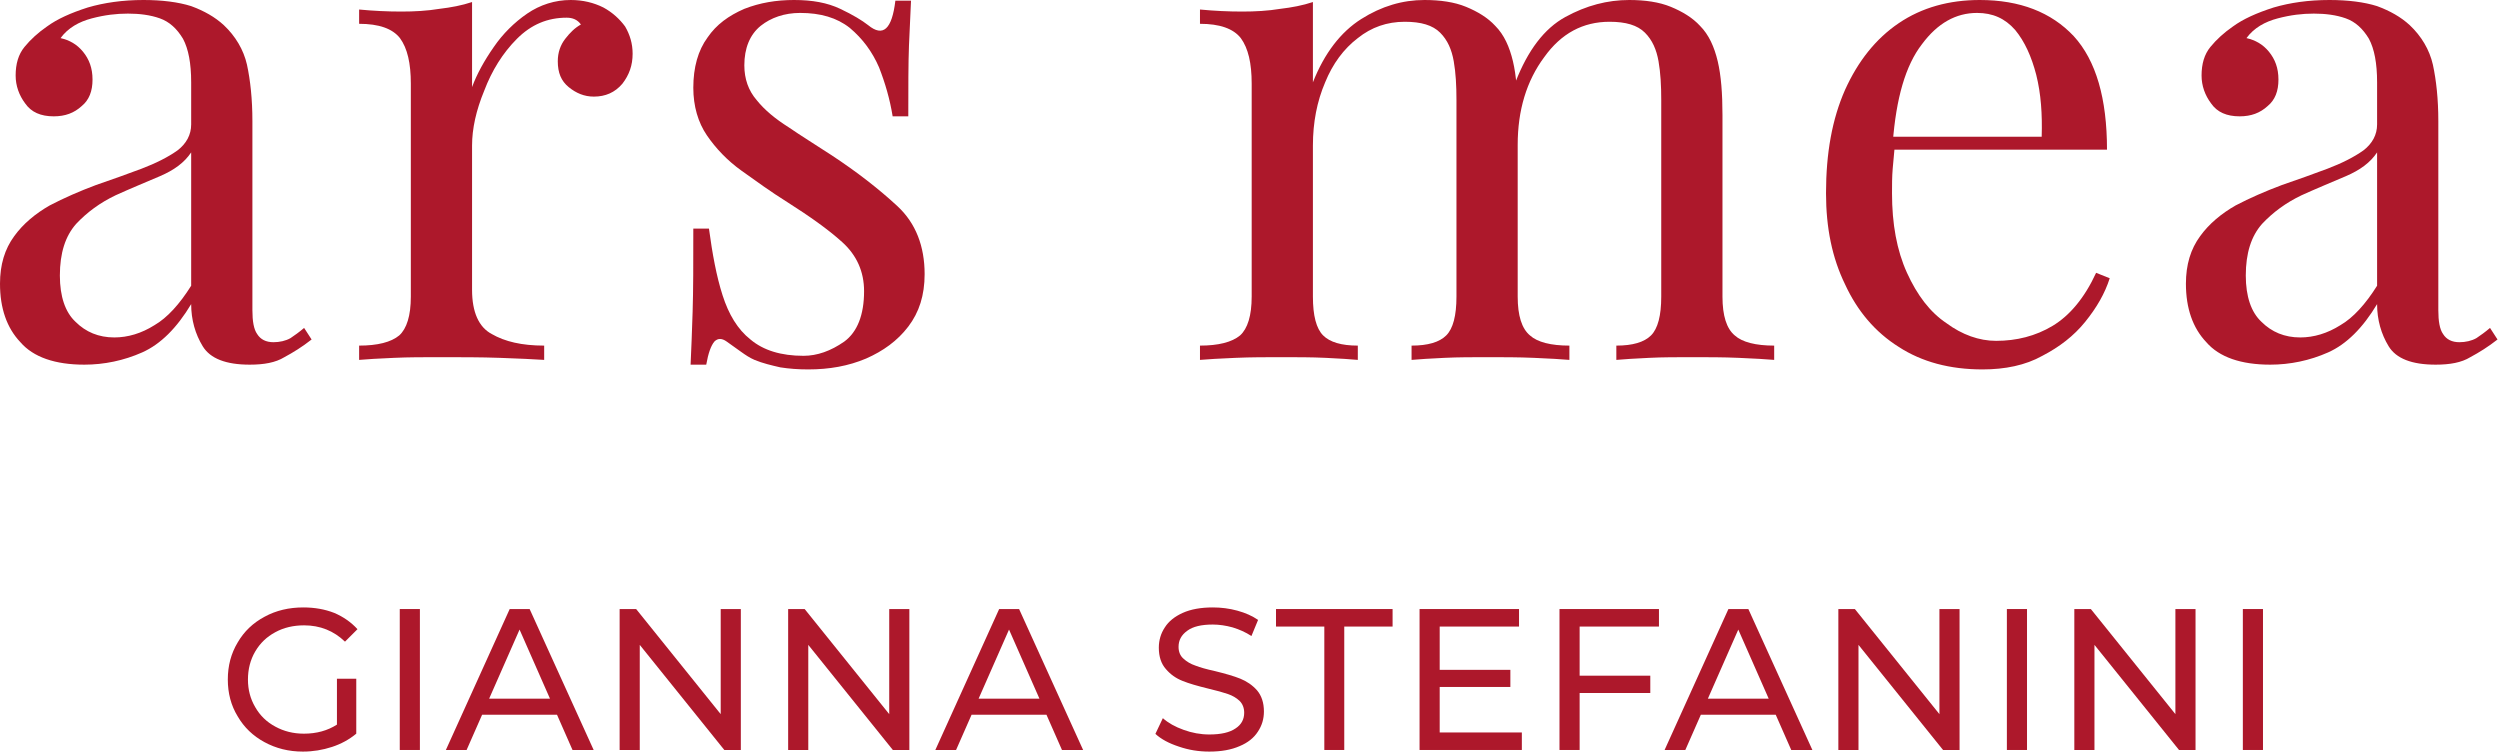
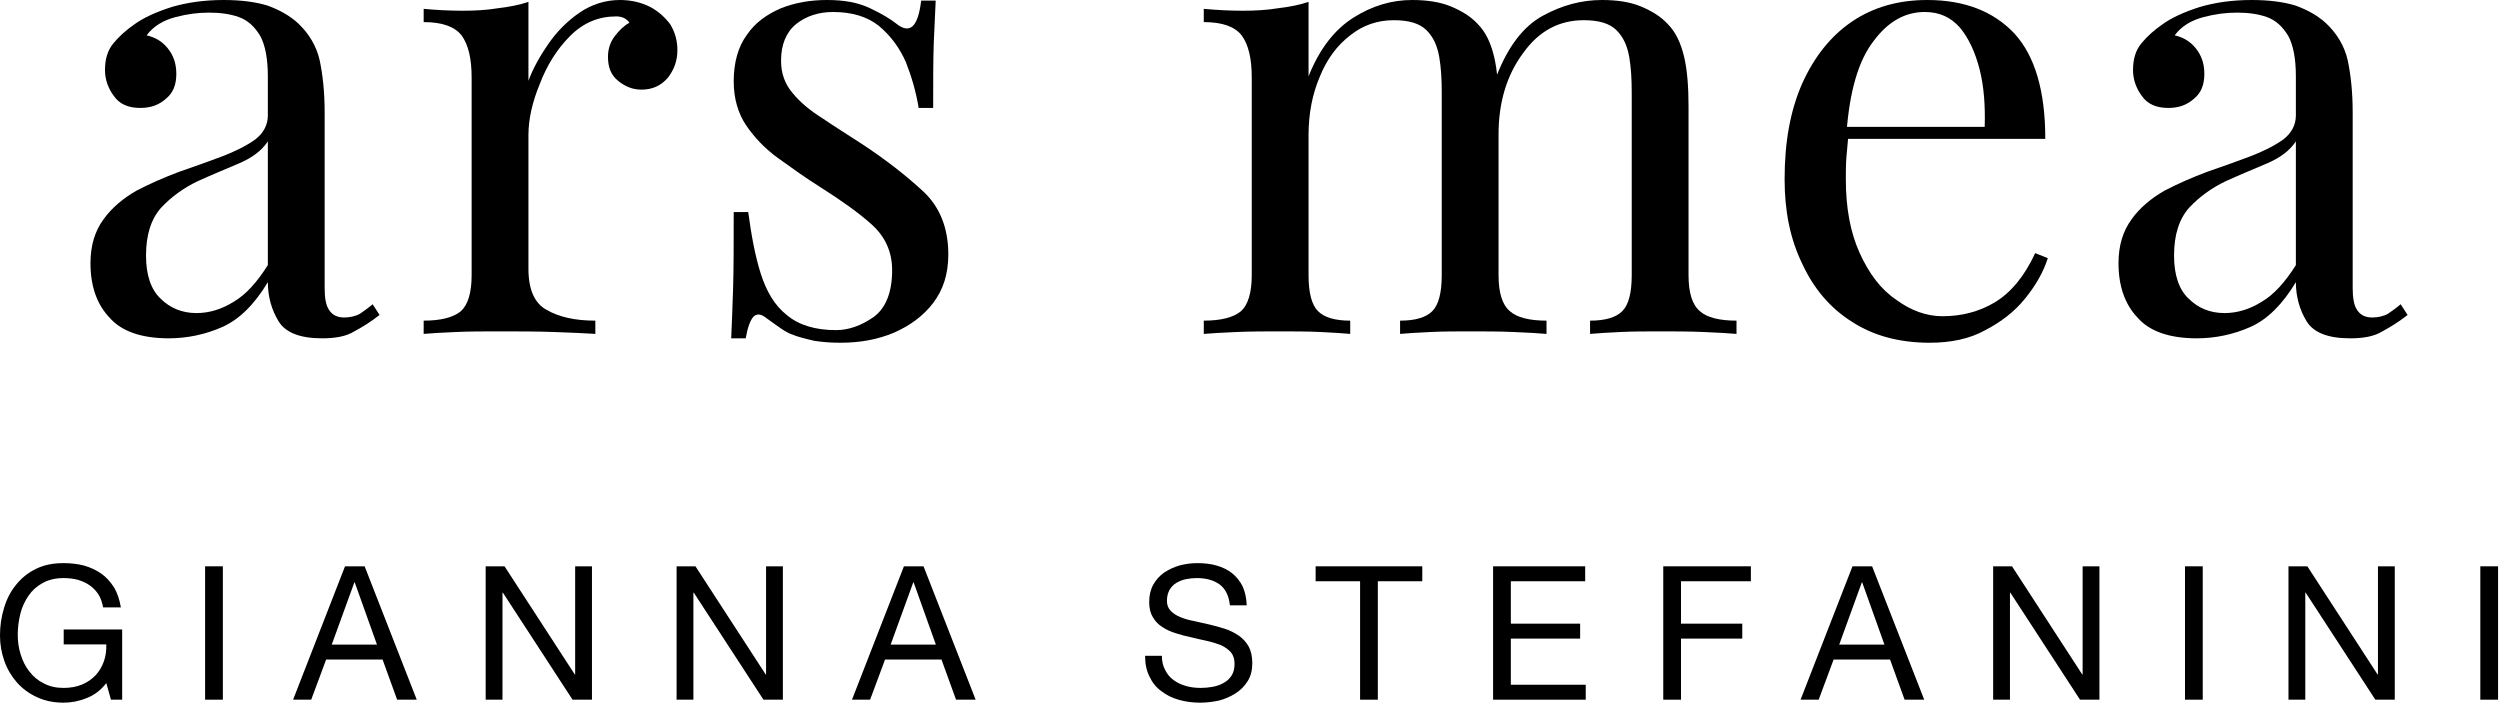
- <svg xmlns="http://www.w3.org/2000/svg" clip-rule="evenodd" fill-rule="evenodd" stroke-linejoin="round" stroke-miterlimit="2" viewBox="0 0 745 224">
-   <g fill="#ad182b" fill-rule="nonzero">
-     <path d="m.59-.354h.096v.273c-.035.029-.075.051-.121.066s-.094.023-.144.023c-.071 0-.134-.016-.191-.047s-.101-.073-.133-.128c-.033-.054-.049-.115-.049-.183s.016-.129.049-.184c.032-.055.076-.097.134-.128.057-.031.121-.046.192-.046.056 0 .107.009.153.027.045.019.084.046.116.081l-.062.062c-.056-.054-.124-.081-.203-.081-.053 0-.101.011-.143.034-.043.023-.076.055-.1.096s-.036.088-.036.139.012.096.036.137c.024.042.057.074.1.097.042.023.089.035.142.035.063 0 .117-.015.164-.045z" transform="matrix(60 0 0 60 65.0086 223.494)" />
-     <path d="m119.129 181.494h6v42h-6z" />
-     <path d="m.551-.175h-.372l-.077.175h-.103l.317-.7h.099l.318.7h-.105zm-.035-.08-.151-.343-.151.343z" transform="matrix(60 0 0 60 132.929 223.494)" />
-     <path d="m.707-.7v.7h-.082l-.42-.522v.522h-.1v-.7h.082l.42.522v-.522z" transform="matrix(60 0 0 60 178.349 223.494)" />
-     <path d="m.707-.7v.7h-.082l-.42-.522v.522h-.1v-.7h.082l.42.522v-.522z" transform="matrix(60 0 0 60 228.569 223.494)" />
-     <path d="m.551-.175h-.372l-.077.175h-.103l.317-.7h.099l.318.7h-.105zm-.035-.08-.151-.343-.151.343z" transform="matrix(60 0 0 60 278.789 223.494)" />
-     <path d="m.309.008c-.053 0-.103-.008-.152-.025-.049-.016-.088-.037-.116-.063l.037-.078c.027.024.061.043.103.058.041.015.084.023.128.023.058 0 .101-.01.13-.03.029-.019.043-.045.043-.078 0-.024-.008-.044-.023-.059-.016-.015-.035-.026-.058-.034s-.056-.017-.098-.027c-.053-.013-.095-.025-.127-.038-.033-.013-.06-.032-.083-.059-.023-.026-.035-.061-.035-.106 0-.037.01-.071.03-.101.019-.03.049-.054.089-.072s.09-.027.149-.027c.041 0 .082.005.122.016s.074.026.103.046l-.033.08c-.029-.019-.061-.033-.094-.043-.033-.009-.066-.014-.098-.014-.057 0-.099.01-.127.031-.029.021-.043.047-.043.08 0 .024.008.044.024.058.016.015.036.027.06.035.023.009.055.018.096.027.053.013.095.025.127.038s.06.032.083.058c.022.026.034.061.034.105 0 .037-.01.07-.03.1-.02.031-.05.055-.091.072-.041.018-.091.027-.15.027z" transform="matrix(60 0 0 60 341.849 223.494)" />
-     <path d="m.244-.613h-.24v-.087h.579v.087h-.24v.613h-.099z" transform="matrix(60 0 0 60 380.009 223.494)" />
-     <path d="m.613-.087v.087h-.508v-.7h.494v.087h-.394v.215h.351v.085h-.351v.226z" transform="matrix(60 0 0 60 416.729 223.494)" />
-     <path d="m.205-.613v.244h.351v.086h-.351v.283h-.1v-.7h.494v.087z" transform="matrix(60 0 0 60 458.429 223.494)" />
-     <path d="m.551-.175h-.372l-.077.175h-.103l.317-.7h.099l.318.7h-.105zm-.035-.08-.151-.343-.151.343z" transform="matrix(60 0 0 60 496.109 223.494)" />
-     <path d="m.707-.7v.7h-.082l-.42-.522v.522h-.1v-.7h.082l.42.522v-.522z" transform="matrix(60 0 0 60 541.529 223.494)" />
-     <path d="m598.049 181.494h6v42h-6z" />
-     <path d="m.707-.7v.7h-.082l-.42-.522v.522h-.1v-.7h.082l.42.522v-.522z" transform="matrix(60 0 0 60 611.849 223.494)" />
-     <path d="m668.369 181.494h6v42h-6z" />
-     <path d="m.163.007c-.043 0-.075-.011-.094-.033-.02-.021-.03-.05-.03-.086 0-.028.007-.051.021-.07.013-.018.031-.033.052-.045.021-.011.044-.021.068-.03.023-.008.046-.016.067-.024s.039-.017.053-.027c.013-.01.02-.023.02-.038v-.062c0-.028-.004-.049-.012-.064-.009-.015-.02-.025-.034-.03s-.03-.007-.047-.007-.034.002-.053.007-.035.014-.046.029c.013.003.024.009.033.02s.014.024.014.041-.005.03-.016.039c-.011.01-.024.015-.041.015-.019 0-.033-.006-.042-.019-.009-.012-.014-.026-.014-.041 0-.017.004-.031.013-.042s.02-.021.033-.03c.015-.011.035-.02.06-.028.024-.007.051-.011.082-.011.027 0 .051.003.07.009.019.007.035.016.048.028.017.016.029.036.034.058.005.023.008.051.008.083v.278c0 .016.002.028.007.035.005.008.013.012.024.012.009 0 .018-.002.025-.006.006-.004.013-.009.02-.015l.011.017c-.014.011-.027.019-.04.026-.013.008-.03.011-.051.011-.035 0-.058-.009-.069-.027s-.017-.039-.017-.062c-.021.035-.045.059-.072.071s-.056.018-.085.018zm.044-.04c.02 0 .04-.006.059-.018.019-.011.037-.031.054-.058v-.196c-.01.015-.025.026-.046.035s-.043.018-.065.028c-.023.011-.042.025-.058.042-.016.018-.024.043-.024.076 0 .031.008.054.023.068.015.015.034.023.057.023z" transform="matrix(202.74 0 0 202.74 -7.9074 107.249)" />
-     <path d="m.34-.529c.018 0 .034.004.048.011.013.007.024.017.032.028.007.012.011.025.011.04 0 .017-.005.031-.015.044-.011.013-.025.019-.042.019-.014 0-.026-.005-.037-.014s-.016-.021-.016-.038c0-.013.004-.024.011-.033s.014-.016.023-.021c-.005-.007-.012-.01-.021-.01-.028 0-.052.01-.073.031s-.037.047-.048.076c-.012.029-.018.056-.018.081v.212c0 .033.01.055.029.065.019.011.044.017.077.017v.021c-.015-.001-.037-.002-.065-.003s-.058-.001-.089-.001c-.023 0-.045 0-.067.001-.023.001-.04.002-.051.003v-.021c.027 0 .047-.005.059-.015.011-.01.017-.029.017-.057v-.313c0-.03-.005-.052-.016-.067-.011-.014-.031-.021-.06-.021v-.021c.021.002.042.003.062.003.019 0 .038-.001.056-.004.017-.002.033-.005.048-.01v.125c.007-.019.018-.039.032-.059.013-.019.03-.036.049-.049s.041-.02.064-.02z" transform="matrix(202.74 0 0 202.74 101.14 107.249)" />
-     <path d="m.208-.529c.027 0 .049.004.068.013s.032.017.041.024c.022.018.035.006.04-.036h.023c-.001.019-.002.041-.003.066-.001.026-.001.061-.001.104h-.023c-.004-.025-.011-.049-.02-.072-.01-.023-.024-.042-.043-.058-.019-.015-.043-.022-.073-.022-.023 0-.043.007-.058.019-.016.013-.024.033-.024.058 0 .02.006.037.018.051.012.015.028.028.047.04.019.013.04.026.063.041.038.025.07.05.097.075s.04.059.04.1c0 .031-.008.056-.024.077s-.037.036-.062.047c-.026.011-.054.016-.085.016-.015 0-.028-.001-.041-.003-.013-.003-.026-.006-.038-.011-.007-.003-.013-.007-.02-.012s-.014-.01-.021-.015-.013-.005-.018 0c-.005.006-.009.017-.012.034h-.023c.001-.021.002-.047.003-.078s.001-.071.001-.122h.023c.005.037.011.07.02.098s.022.05.041.065c.019.016.045.024.078.024.02 0 .04-.007.06-.021.019-.014.029-.039.029-.074 0-.029-.011-.053-.032-.072s-.048-.038-.081-.059c-.024-.015-.046-.031-.067-.046s-.038-.033-.051-.052-.02-.043-.02-.07c0-.03.007-.055.021-.074.013-.019.031-.032.054-.042.023-.009.047-.013.073-.013z" transform="matrix(202.74 0 0 202.74 194.442 107.249)" />
-     <path d="m.359-.529c.023 0 .044.003.061.01s.032.016.043.028c.013.013.021.031.026.052s.007.048.007.079v.267c0 .028.006.047.018.057.011.01.031.015.058.015v.021c-.011-.001-.029-.002-.052-.003s-.046-.001-.068-.001-.043 0-.064.001-.037.002-.048.003v-.021c.024 0 .041-.005.051-.015s.015-.029.015-.057v-.289c0-.021-.001-.04-.004-.057s-.009-.031-.02-.042-.028-.016-.052-.016c-.026 0-.049.008-.069.024-.021.016-.037.038-.048.065-.012.028-.018.059-.018.093v.222c0 .028.005.047.015.057s.027.015.051.015v.021c-.011-.001-.026-.002-.047-.003s-.043-.001-.065-.001-.045 0-.068.001-.041.002-.052.003v-.021c.027 0 .047-.005.059-.015.011-.01.017-.029.017-.057v-.313c0-.03-.005-.052-.016-.067-.011-.014-.031-.021-.06-.021v-.021c.021.002.042.003.062.003.019 0 .038-.001.056-.004.017-.002.033-.005.048-.01v.118c.017-.043.041-.074.071-.093s.061-.028.093-.028zm.301 0c.023 0 .044.003.061.01s.032.016.043.028c.013.013.021.031.026.052s.007.048.007.079v.267c0 .028.006.047.018.057.011.01.031.015.058.015v.021c-.011-.001-.029-.002-.052-.003s-.046-.001-.068-.001-.044 0-.064.001c-.021.001-.037.002-.048.003v-.021c.024 0 .041-.005.051-.015s.015-.029.015-.057v-.289c0-.021-.001-.04-.004-.057s-.009-.031-.02-.042-.028-.016-.052-.016c-.039 0-.071.017-.096.052-.026.035-.039.078-.039.129l-.003-.093c.018-.046.042-.078.073-.095s.062-.025.094-.025z" transform="matrix(202.74 0 0 202.74 351.713 107.249)" />
-     <path d="m.272-.529c.059 0 .105.018.138.053.033.036.049.092.049.167h-.353l-.001-.019h.258c.001-.033-.001-.063-.008-.091-.007-.027-.017-.049-.031-.066-.015-.017-.033-.025-.056-.025-.031 0-.058.015-.081.046-.024.031-.038.079-.043.146l.003.004c-.001.01-.002.021-.003.033s-.001.024-.001.036c0 .045.007.084.022.117s.034.058.058.074c.023.017.048.026.073.026.03 0 .058-.007.083-.022s.047-.041.064-.078l.02.008c-.007.022-.019.043-.036.064s-.038.037-.063.05c-.025.014-.055.02-.088.02-.048 0-.089-.011-.123-.033-.035-.022-.061-.053-.079-.092-.019-.039-.028-.083-.028-.134 0-.059.009-.109.028-.152.019-.042.045-.075.079-.098s.074-.034.119-.034z" transform="matrix(202.74 0 0 202.74 534.828 107.249)" />
-     <path d="m.163.007c-.043 0-.075-.011-.094-.033-.02-.021-.03-.05-.03-.086 0-.028.007-.051.021-.07.013-.018.031-.033.052-.045.021-.011.044-.021.068-.03.023-.008.046-.016.067-.024s.039-.017.053-.027c.013-.01.02-.023.02-.038v-.062c0-.028-.004-.049-.012-.064-.009-.015-.02-.025-.034-.03s-.03-.007-.047-.007-.034.002-.053.007-.035.014-.046.029c.013.003.024.009.033.02s.014.024.014.041-.005.03-.016.039c-.011.01-.024.015-.041.015-.019 0-.033-.006-.042-.019-.009-.012-.014-.026-.014-.041 0-.017.004-.031.013-.042s.02-.021.033-.03c.015-.011.035-.02.06-.028.024-.007.051-.011.082-.011.027 0 .051.003.07.009.019.007.035.016.048.028.017.016.029.036.034.058.005.023.008.051.008.083v.278c0 .016.002.028.007.035.005.008.013.012.024.012.009 0 .018-.002.025-.006.006-.004.013-.009.02-.015l.011.017c-.014.011-.027.019-.04.026-.013.008-.03.011-.051.011-.035 0-.058-.009-.069-.027s-.017-.039-.017-.062c-.021.035-.045.059-.072.071s-.056.018-.085.018zm.044-.04c.02 0 .04-.006.059-.018.019-.011.037-.031.054-.058v-.196c-.01.015-.025.026-.046.035s-.043.018-.065.028c-.023.011-.042.025-.058.042-.016.018-.024.043-.024.076 0 .031.008.054.023.068.015.015.034.023.057.023z" transform="matrix(202.74 0 0 202.74 643.497 107.249)" />
+ <svg xmlns="http://www.w3.org/2000/svg" clip-rule="evenodd" fill-rule="evenodd" stroke-linejoin="round" stroke-miterlimit="2" viewBox="0 0 803 226">
+   <g fill-rule="nonzero">
+     <path d="m.612-.089.025.089h.06v-.376h-.313v.08h.228c.001.033-.003.063-.013.091-.01.029-.025.053-.044.074-.02.021-.044.038-.073.05s-.062.018-.099.018c-.04 0-.075-.008-.105-.024-.031-.015-.056-.036-.077-.063-.021-.026-.036-.056-.047-.091-.011-.034-.016-.07-.016-.107 0-.038.005-.075.014-.112.009-.036.024-.068.044-.097.019-.028.045-.051.076-.068s.068-.026.111-.026c.027 0 .052.003.076.009.023.007.044.016.063.029s.034.029.047.048c.013.02.021.044.026.071h.095c-.007-.042-.019-.078-.037-.108-.019-.029-.041-.054-.068-.073s-.058-.033-.092-.043c-.035-.009-.071-.013-.11-.013-.057 0-.106.01-.148.031-.043.021-.078.05-.106.085-.029.035-.05.076-.064.123-.015.048-.022.097-.022.149 0 .047.008.092.023.135s.038.082.067.115.065.06.107.079c.042.02.09.03.143.03.042 0 .084-.008.125-.025.041-.016.076-.043.104-.08z" transform="matrix(60 0 0 60 -2.580387 224.738)" />
+     <path d="m65.88 181.898h5.7v42.84h-5.7z" stroke-width="60" />
+     <path d="m.201-.295.121-.333h.002l.119.333zm.071-.419-.278.714h.097l.08-.215h.302l.078.215h.105l-.279-.714z" transform="matrix(60 0 0 60 94.49961 224.738)" />
+     <path d="m.077-.714v.714h.09v-.573h.002l.373.573h.104v-.714h-.09v.579h-.002l-.376-.579z" transform="matrix(60 0 0 60 151.3796 224.738)" />
+     <path d="m.077-.714v.714h.09v-.573h.002l.373.573h.104v-.714h-.09v.579h-.002l-.376-.579z" transform="matrix(60 0 0 60 212.6996 224.738)" />
+     <path d="m.201-.295.121-.333h.002l.119.333zm.071-.419-.278.714h.097l.08-.215h.302l.078.215h.105l-.279-.714z" transform="matrix(60 0 0 60 274.0196 224.738)" />
+     <path d="m.491-.505h.09c-.001-.039-.009-.073-.022-.102-.014-.028-.033-.051-.056-.07-.024-.019-.052-.032-.083-.041s-.065-.013-.102-.013c-.033 0-.064.004-.095.012-.031.009-.059.022-.083.038-.025.017-.044.039-.059.065-.015.027-.022.058-.022.094 0 .033.007.06.02.081.013.022.03.04.052.053.021.014.046.025.073.033.027.009.055.016.084.022.028.007.056.013.083.019s.052.014.074.023c.021.01.039.023.052.038.012.015.019.035.019.06 0 .026-.005.047-.016.064s-.025.03-.042.039c-.017.01-.037.017-.058.021-.022.004-.044.006-.065.006-.027 0-.053-.003-.078-.01s-.047-.017-.066-.031c-.02-.014-.035-.032-.046-.054-.012-.021-.018-.047-.018-.077h-.09c0 .043.008.081.024.112.015.032.036.058.064.078.027.021.058.036.094.046.035.01.073.015.113.015.033 0 .065-.004.099-.011.032-.008.062-.021.089-.038s.049-.039.066-.066.025-.059.025-.097c0-.035-.007-.065-.019-.088-.013-.023-.031-.043-.052-.058-.022-.015-.047-.028-.074-.037s-.055-.016-.083-.023c-.029-.007-.057-.013-.084-.019-.027-.005-.052-.012-.073-.021-.022-.009-.039-.02-.052-.034-.013-.013-.02-.031-.02-.053 0-.023.005-.043.014-.059.009-.015.021-.028.036-.037s.032-.016.051-.02.039-.006.059-.006c.049 0 .09.011.122.034.031.023.05.061.055.112z" transform="matrix(60 0 0 60 365.5796 224.738)" />
+     <path d="m.24-.634v.634h.095v-.634h.238v-.08h-.571v.08z" transform="matrix(60 0 0 60 422.4596 224.738)" />
+     <path d="m.078-.714v.714h.496v-.08h-.401v-.247h.371v-.08h-.371v-.227h.398v-.08z" transform="matrix(60 0 0 60 474.8996 224.738)" />
+     <path d="m.078-.714v.714h.095v-.327h.328v-.08h-.328v-.227h.374v-.08z" transform="matrix(60 0 0 60 529.5596 224.738)" />
+     <path d="m.201-.295.121-.333h.002l.119.333zm.071-.419-.278.714h.097l.08-.215h.302l.078.215h.105l-.279-.714z" transform="matrix(60 0 0 60 578.6996 224.738)" />
+     <path d="m.077-.714v.714h.09v-.573h.002l.373.573h.104v-.714h-.09v.579h-.002l-.376-.579z" transform="matrix(60 0 0 60 635.5796 224.738)" />
+     <path d="m701.82 181.898h5.7v42.84h-5.7z" stroke-width="60" />
+     <path d="m.077-.714v.714h.09v-.573h.002l.373.573h.104v-.714h-.09v.579h-.002l-.376-.579z" transform="matrix(60 0 0 60 730.4396 224.738)" />
+     <path d="m796.68 181.898h5.7v42.84h-5.7z" stroke-width="60" />
+     <path d="m.163.007c-.043 0-.075-.011-.094-.033-.02-.021-.03-.05-.03-.086 0-.028.007-.051.021-.07.013-.018.031-.033.052-.045.021-.011.044-.021.068-.03.023-.008.046-.016.067-.024s.039-.017.053-.027c.013-.01.02-.023.02-.038v-.062c0-.028-.004-.049-.012-.064-.009-.015-.02-.025-.034-.03s-.03-.007-.047-.007-.034.002-.053.007-.035.014-.046.029c.013.003.024.009.033.02s.014.024.014.041-.005.03-.016.039c-.011.01-.024.015-.041.015-.019 0-.033-.006-.042-.019-.009-.012-.014-.026-.014-.041 0-.017.004-.031.013-.042s.02-.021.033-.03c.015-.011.035-.02.06-.028.024-.007.051-.011.082-.011.027 0 .051.003.07.009.019.007.035.016.048.028.017.016.029.036.034.058.005.023.008.051.008.083v.278c0 .016.002.028.007.035.005.008.013.012.024.012.009 0 .018-.002.025-.006.006-.004.013-.009.02-.015l.011.017c-.014.011-.027.019-.04.026-.013.008-.03.011-.051.011-.035 0-.058-.009-.069-.027s-.017-.039-.017-.062c-.021.035-.045.059-.072.071s-.056.018-.085.018zm.044-.04c.02 0 .04-.006.059-.018.019-.011.037-.031.054-.058v-.196c-.01.015-.025.026-.046.035s-.043.018-.065.028c-.023.011-.042.025-.058.042-.016.018-.024.043-.024.076 0 .031.008.054.023.068.015.015.034.023.057.023z" transform="matrix(202.74 0 0 202.74 21.154 107.25)" />
+     <path d="m.34-.529c.018 0 .034.004.048.011.013.007.024.017.032.028.007.012.011.025.011.04 0 .017-.005.031-.015.044-.011.013-.025.019-.042.019-.014 0-.026-.005-.037-.014s-.016-.021-.016-.038c0-.013.004-.024.011-.033s.014-.016.023-.021c-.005-.007-.012-.01-.021-.01-.028 0-.052.01-.073.031s-.037.047-.048.076c-.012.029-.018.056-.018.081v.212c0 .033.01.055.029.065.019.011.044.017.077.017v.021c-.015-.001-.037-.002-.065-.003s-.058-.001-.089-.001c-.023 0-.045 0-.067.001-.023.001-.04.002-.051.003v-.021c.027 0 .047-.005.059-.015.011-.01.017-.029.017-.057v-.313c0-.03-.005-.052-.016-.067-.011-.014-.031-.021-.06-.021v-.021c.021.002.042.003.062.003.019 0 .038-.001.056-.004.017-.002.033-.005.048-.01v.125c.007-.019.018-.039.032-.059.013-.019.03-.036.049-.049s.041-.02.064-.02z" transform="matrix(202.74 0 0 202.74 130.201 107.25)" />
+     <path d="m.208-.529c.027 0 .049.004.068.013s.032.017.041.024c.022.018.035.006.04-.036h.023c-.001.019-.002.041-.003.066-.001.026-.001.061-.001.104h-.023c-.004-.025-.011-.049-.02-.072-.01-.023-.024-.042-.043-.058-.019-.015-.043-.022-.073-.022-.023 0-.043.007-.058.019-.016.013-.024.033-.024.058 0 .02.006.037.018.051.012.015.028.028.047.04.019.013.04.026.063.041.038.025.07.05.097.075s.04.059.04.1c0 .031-.008.056-.024.077s-.037.036-.062.047c-.026.011-.054.016-.085.016-.015 0-.028-.001-.041-.003-.013-.003-.026-.006-.038-.011-.007-.003-.013-.007-.02-.012s-.014-.01-.021-.015-.013-.005-.018 0c-.005.006-.009.017-.012.034h-.023c.001-.021.002-.047.003-.078s.001-.071.001-.122h.023c.005.037.011.07.02.098s.022.05.041.065c.019.016.045.024.078.024.02 0 .04-.007.06-.021.019-.014.029-.039.029-.074 0-.029-.011-.053-.032-.072s-.048-.038-.081-.059c-.024-.015-.046-.031-.067-.046s-.038-.033-.051-.052-.02-.043-.02-.07c0-.03.007-.055.021-.074.013-.019.031-.032.054-.042.023-.009.047-.013.073-.013z" transform="matrix(202.74 0 0 202.74 223.502 107.25)" />
+     <path d="m.359-.529c.023 0 .044.003.061.01s.032.016.043.028c.013.013.021.031.026.052s.007.048.007.079v.267c0 .028.006.047.018.057.011.01.031.015.058.015v.021c-.011-.001-.029-.002-.052-.003s-.046-.001-.068-.001-.043 0-.064.001-.037.002-.048.003v-.021c.024 0 .041-.005.051-.015s.015-.029.015-.057v-.289c0-.021-.001-.04-.004-.057s-.009-.031-.02-.042-.028-.016-.052-.016c-.026 0-.049.008-.069.024-.021.016-.037.038-.048.065-.012.028-.018.059-.018.093v.222c0 .028.005.047.015.057s.027.015.051.015v.021c-.011-.001-.026-.002-.047-.003s-.043-.001-.065-.001-.045 0-.068.001-.041.002-.052.003v-.021c.027 0 .047-.005.059-.015.011-.01.017-.029.017-.057v-.313c0-.03-.005-.052-.016-.067-.011-.014-.031-.021-.06-.021v-.021c.021.002.042.003.062.003.019 0 .038-.001.056-.004.017-.002.033-.005.048-.01v.118c.017-.043.041-.074.071-.093s.061-.028.093-.028zm.301 0c.023 0 .044.003.061.01s.032.016.043.028c.013.013.021.031.026.052s.007.048.007.079v.267c0 .028.006.047.018.057.011.01.031.015.058.015v.021c-.011-.001-.029-.002-.052-.003s-.046-.001-.068-.001-.044 0-.064.001c-.021.001-.037.002-.048.003v-.021c.024 0 .041-.005.051-.015s.015-.029.015-.057v-.289c0-.021-.001-.04-.004-.057s-.009-.031-.02-.042-.028-.016-.052-.016c-.039 0-.071.017-.096.052-.026.035-.039.078-.039.129l-.003-.093c.018-.046.042-.078.073-.095s.062-.025.094-.025z" transform="matrix(202.74 0 0 202.74 380.774 107.25)" />
+     <path d="m.272-.529c.059 0 .105.018.138.053.033.036.049.092.049.167h-.353l-.001-.019h.258c.001-.033-.001-.063-.008-.091-.007-.027-.017-.049-.031-.066-.015-.017-.033-.025-.056-.025-.031 0-.058.015-.081.046-.024.031-.038.079-.043.146l.003.004c-.001.01-.002.021-.003.033s-.001.024-.001.036c0 .045.007.084.022.117s.034.058.058.074c.023.017.048.026.073.026.03 0 .058-.007.083-.022s.047-.041.064-.078l.02.008c-.007.022-.019.043-.036.064s-.038.037-.063.05c-.025.014-.055.02-.088.02-.048 0-.089-.011-.123-.033-.035-.022-.061-.053-.079-.092-.019-.039-.028-.083-.028-.134 0-.059.009-.109.028-.152.019-.042.045-.075.079-.098s.074-.034.119-.034z" transform="matrix(202.74 0 0 202.74 563.889 107.25)" />
+     <path d="m.163.007c-.043 0-.075-.011-.094-.033-.02-.021-.03-.05-.03-.086 0-.028.007-.051.021-.07.013-.018.031-.033.052-.045.021-.011.044-.021.068-.03.023-.008.046-.016.067-.024s.039-.017.053-.027c.013-.01.02-.023.02-.038v-.062c0-.028-.004-.049-.012-.064-.009-.015-.02-.025-.034-.03s-.03-.007-.047-.007-.034.002-.053.007-.035.014-.046.029c.013.003.024.009.033.02s.014.024.014.041-.005.03-.016.039c-.011.01-.024.015-.041.015-.019 0-.033-.006-.042-.019-.009-.012-.014-.026-.014-.041 0-.017.004-.031.013-.042s.02-.021.033-.03c.015-.011.035-.02.06-.028.024-.007.051-.011.082-.011.027 0 .051.003.07.009.019.007.035.016.048.028.017.016.029.036.034.058.005.023.008.051.008.083v.278c0 .016.002.028.007.035.005.008.013.012.024.012.009 0 .018-.002.025-.006.006-.004.013-.009.02-.015l.011.017c-.014.011-.027.019-.04.026-.013.008-.03.011-.051.011-.035 0-.058-.009-.069-.027s-.017-.039-.017-.062c-.021.035-.045.059-.072.071s-.056.018-.085.018zm.044-.04c.02 0 .04-.006.059-.018.019-.011.037-.031.054-.058v-.196c-.01.015-.025.026-.046.035s-.043.018-.065.028c-.023.011-.042.025-.058.042-.016.018-.024.043-.024.076 0 .031.008.054.023.068.015.015.034.023.057.023z" transform="matrix(202.74 0 0 202.74 672.557 107.25)" />
  </g>
</svg>
